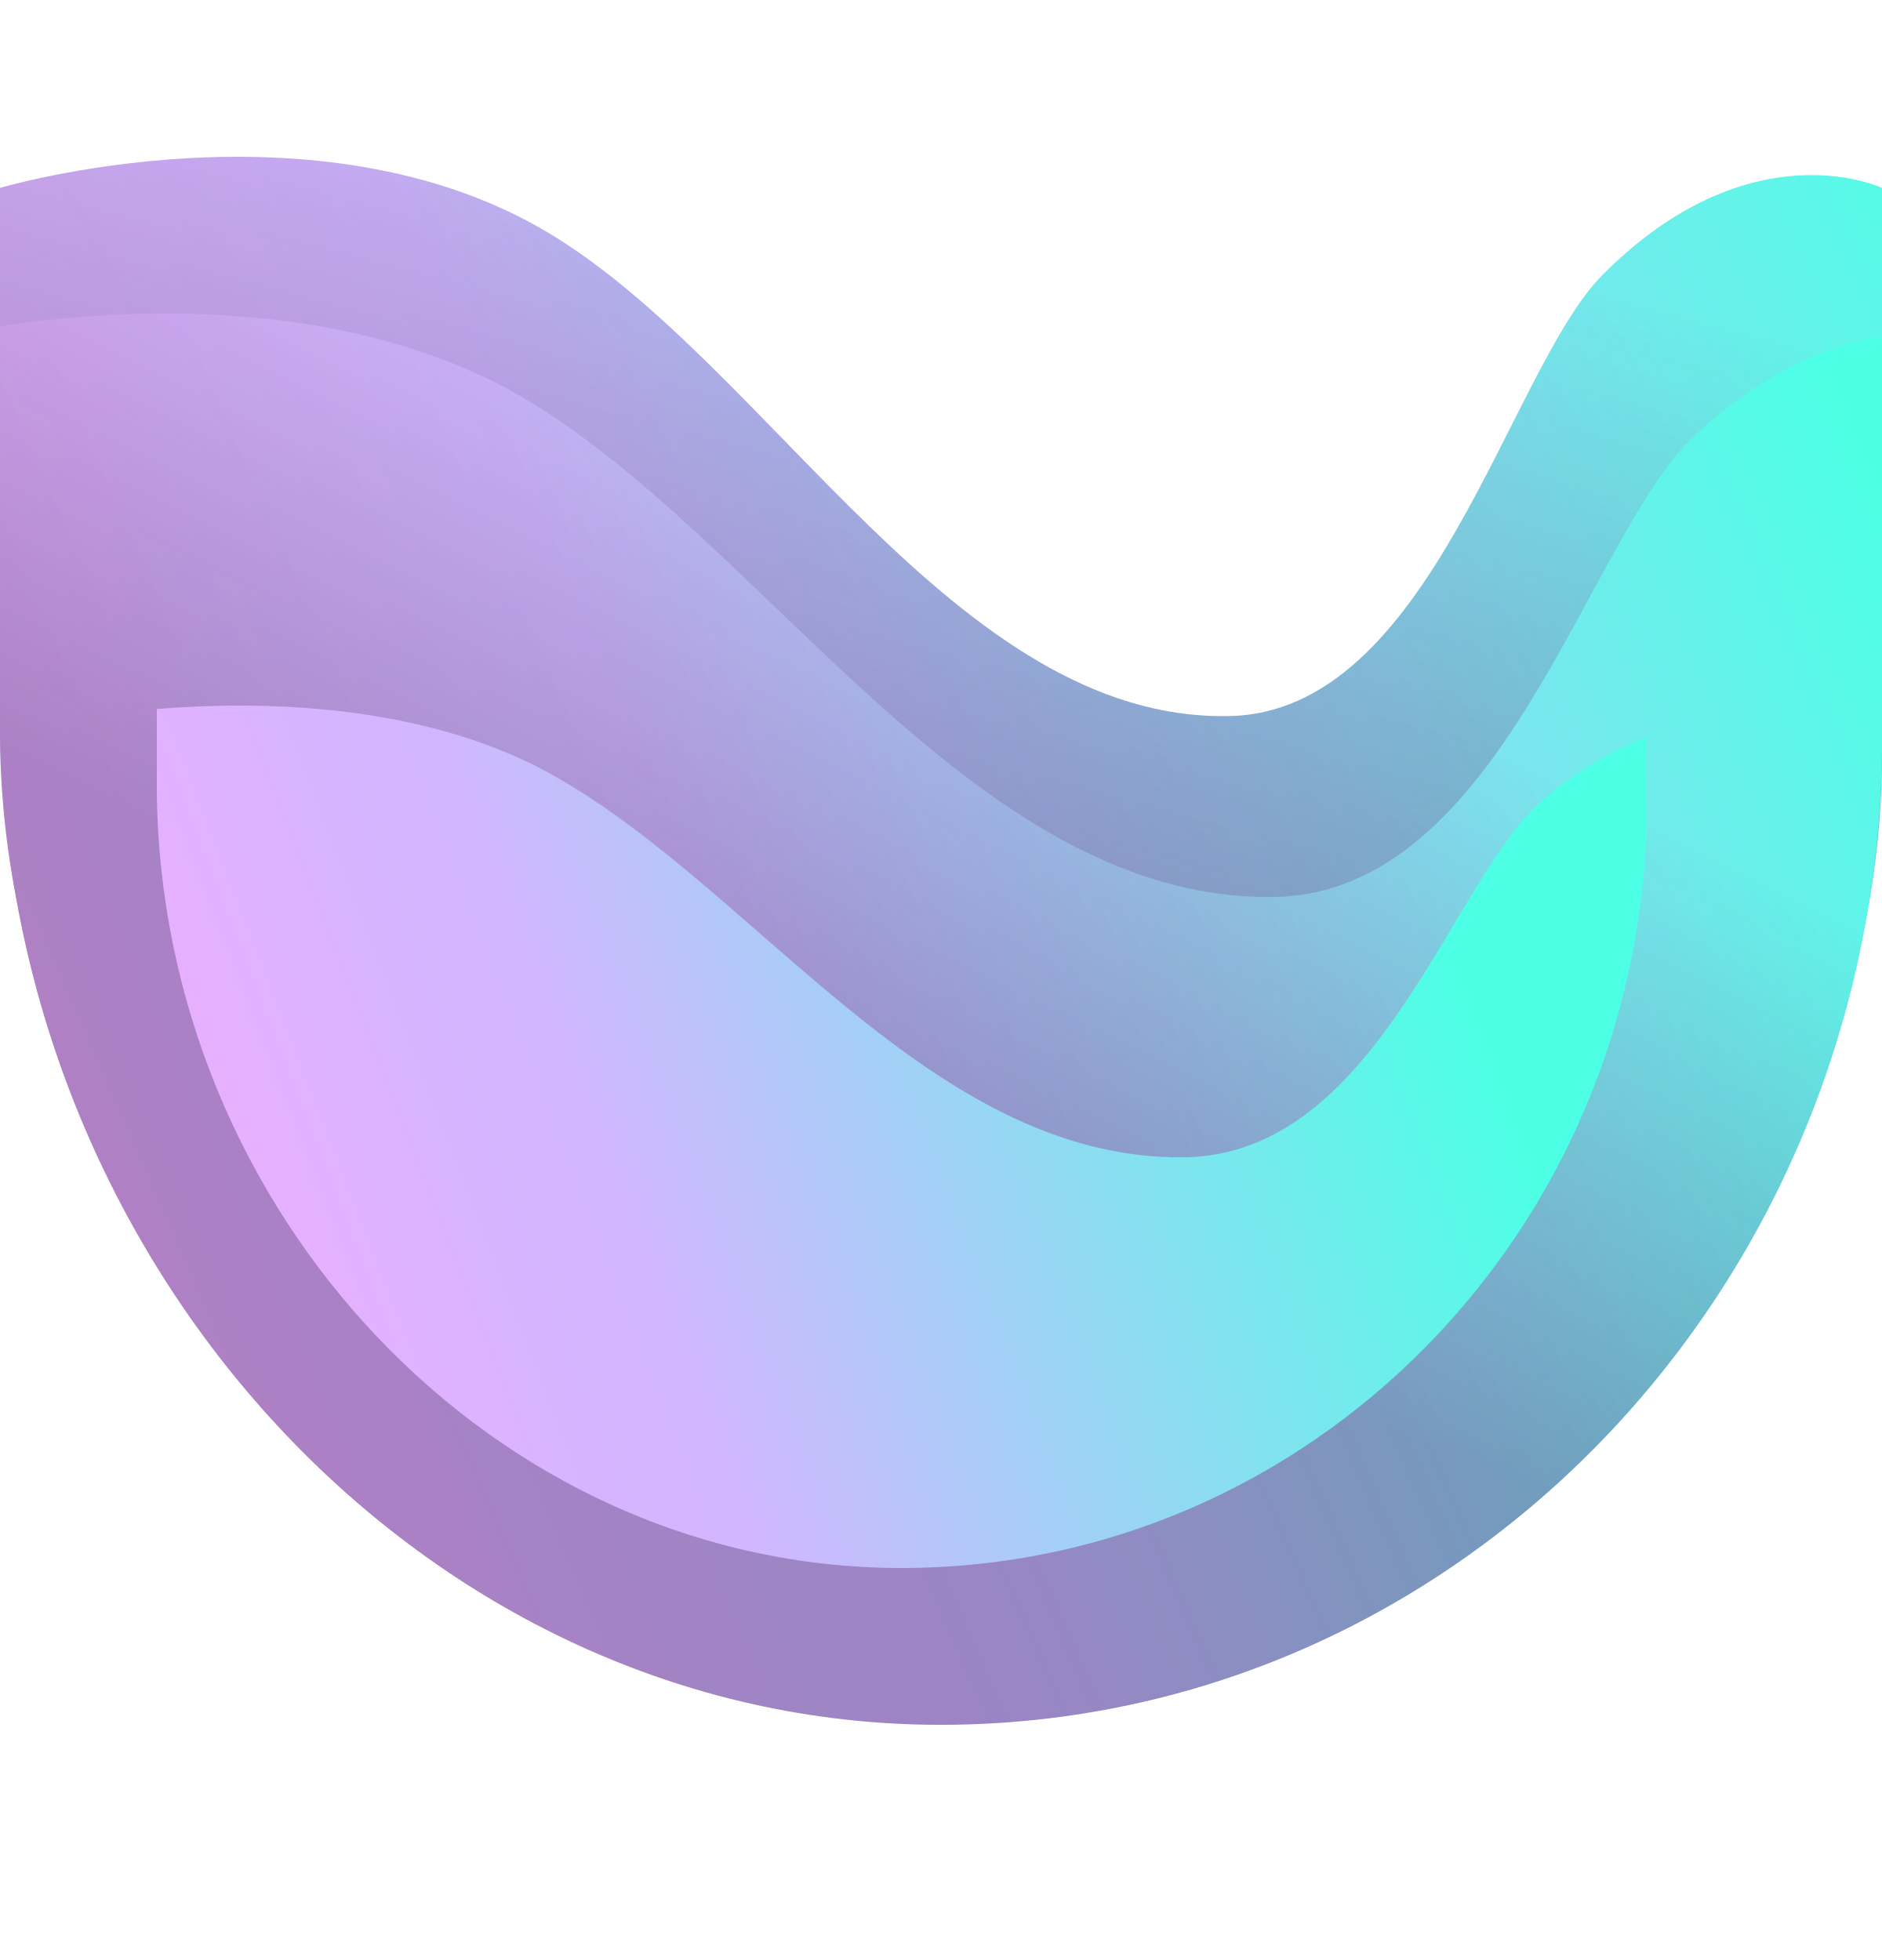
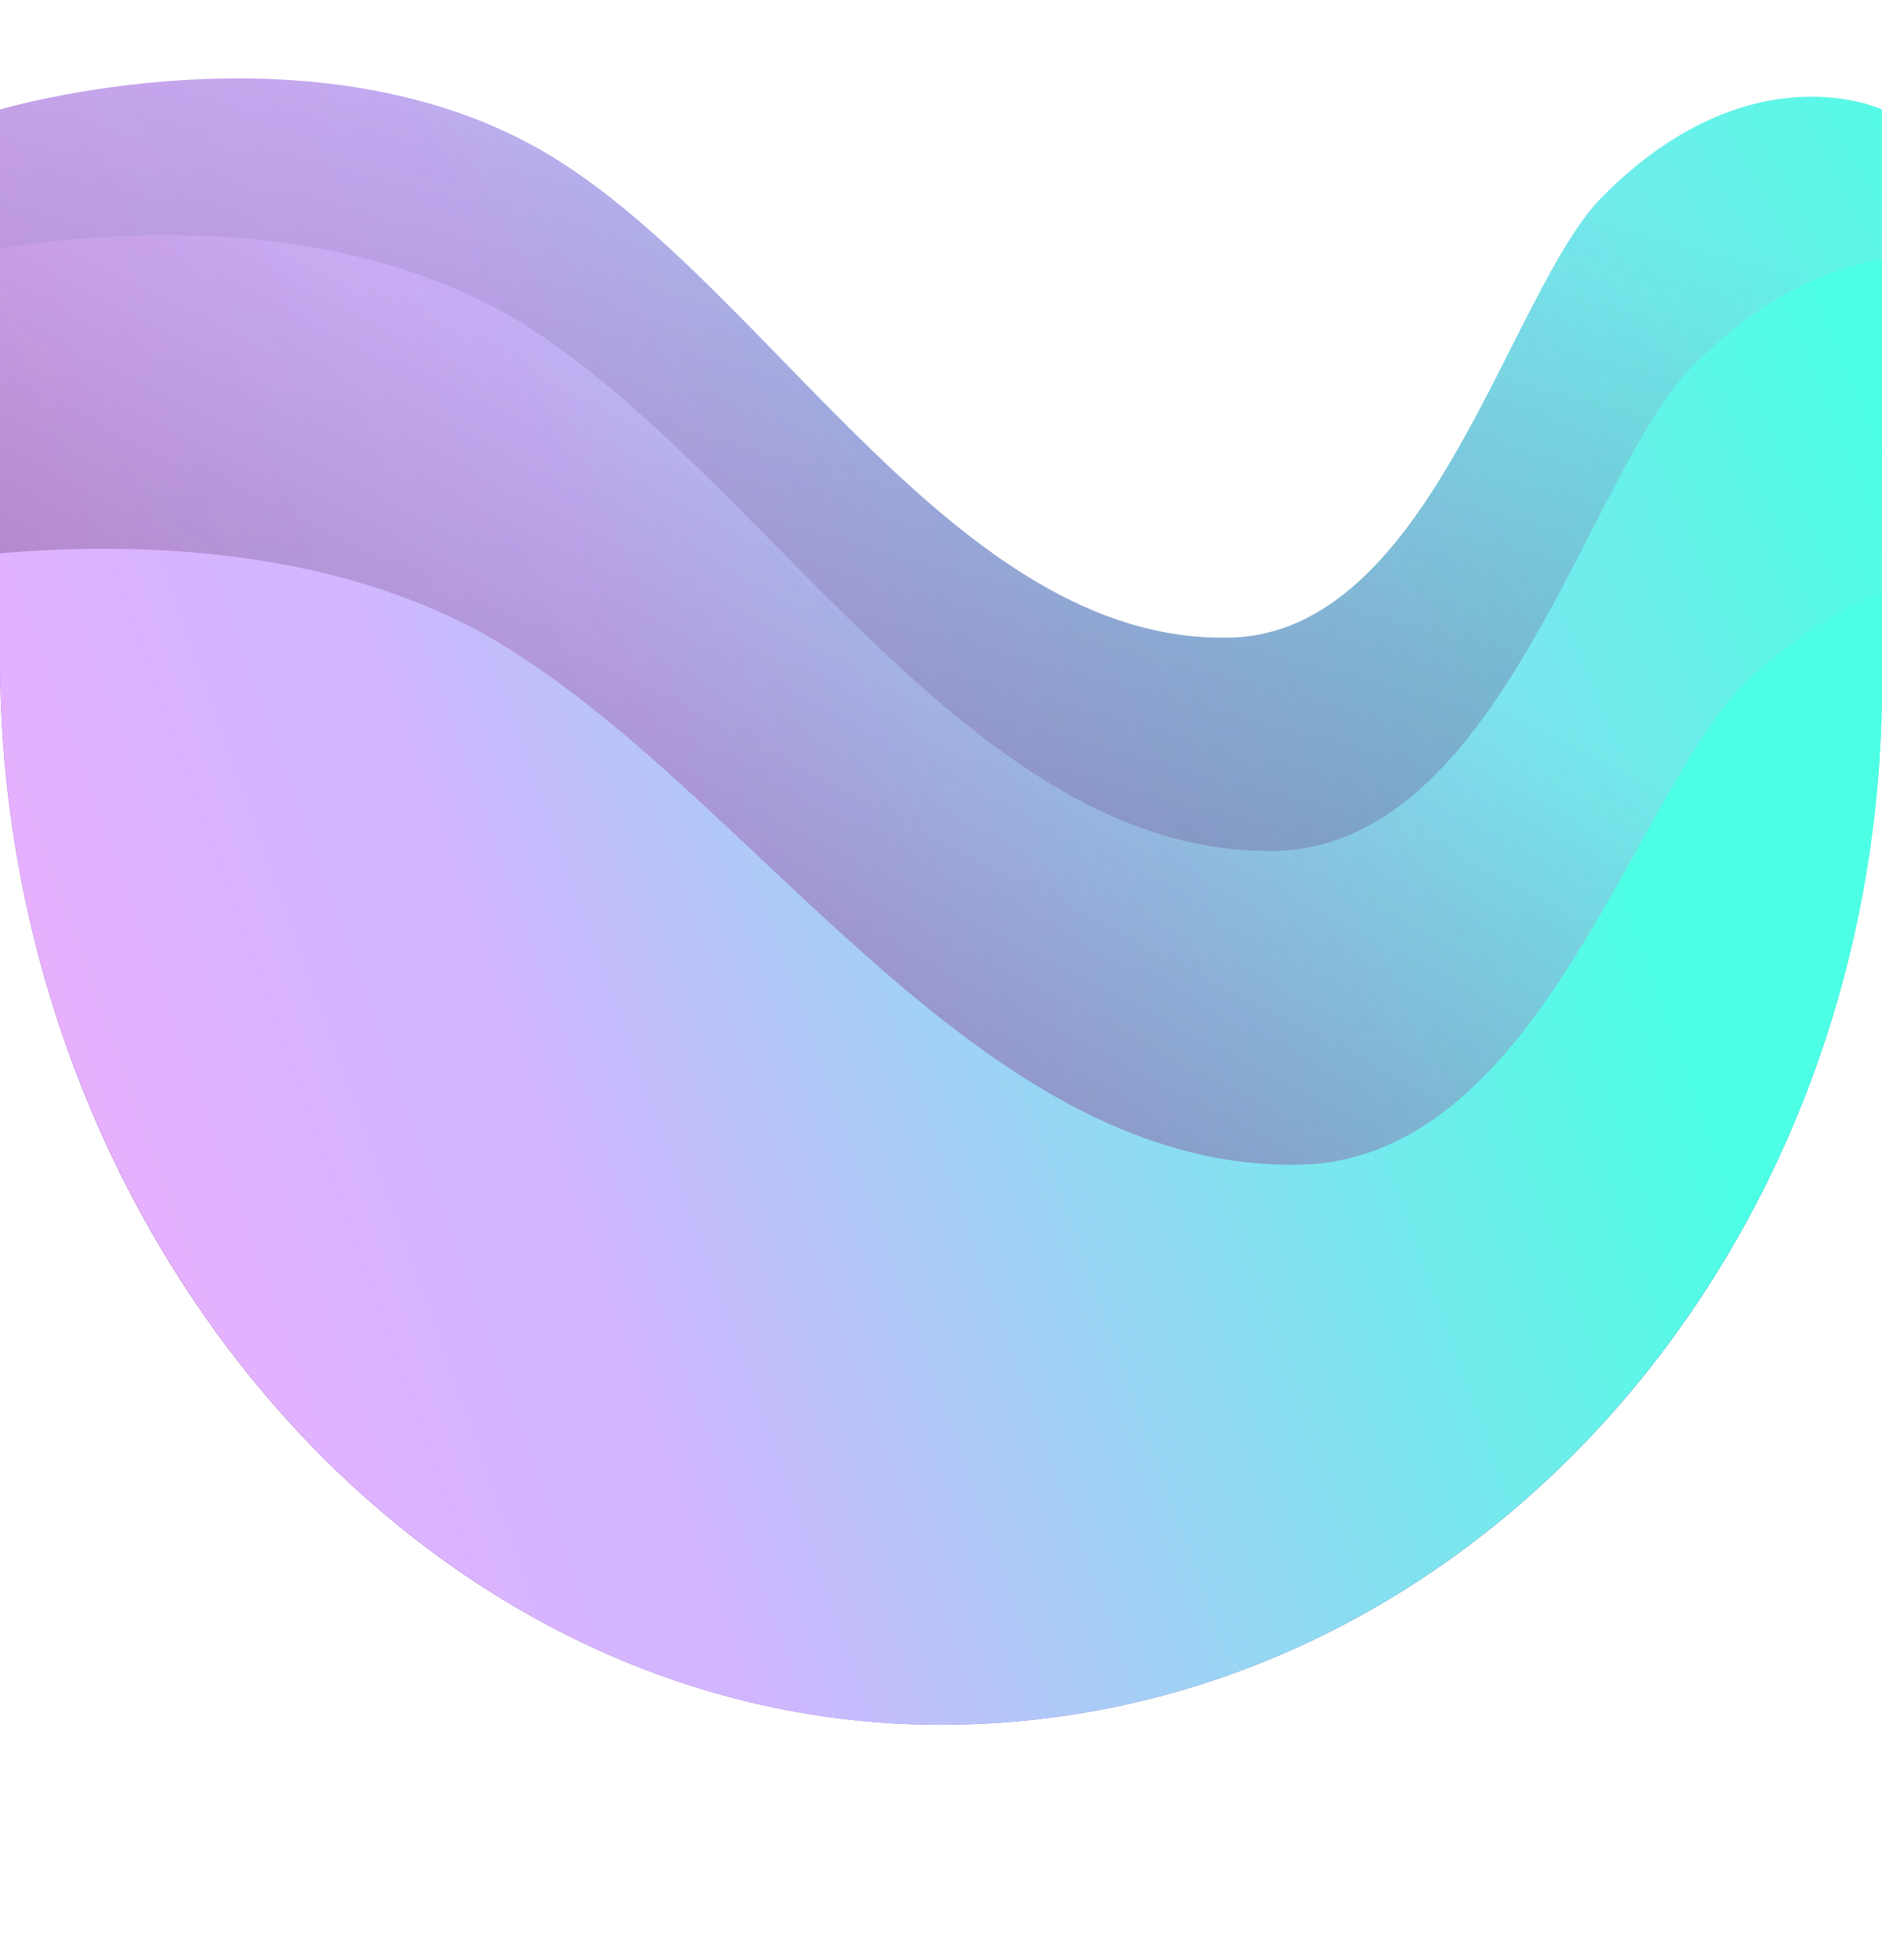
<svg xmlns="http://www.w3.org/2000/svg" width="24" height="25" viewBox="0 0 24 25" fill="none">
-   <path d="M0 2.397V9.707V9.421C0.056 15.667 5.395 21 12 21C18.605 21 23.944 15.954 24 9.707V2.397C24 2.397 22.331 1.606 20.44 3.502C19.231 4.716 18.257 9.107 15.657 9.134C12.181 9.189 9.817 4.661 6.994 2.97C4.032 1.197 0 2.397 0 2.397Z" fill="url(#paint0_linear_2350_19924)" />
-   <path d="M0 2.397V9.707V9.421C0.056 15.667 5.395 21 12 21C18.605 21 23.944 15.954 24 9.707V2.397C24 2.397 22.331 1.606 20.44 3.502C19.231 4.716 18.257 9.107 15.657 9.134C12.181 9.189 9.817 4.661 6.994 2.97C4.032 1.197 0 2.397 0 2.397Z" fill="url(#paint1_linear_2350_19924)" />
-   <path d="M24 9.526V4.288C23.319 4.401 22.485 4.739 21.61 5.556C20.248 6.823 19.164 11.398 16.245 11.441C12.354 11.497 9.7 6.766 6.532 4.992C4.322 3.782 1.584 3.922 0 4.162V9.54V9.216C0.056 16.115 5.406 22 11.993 22C18.594 22 23.944 16.425 24 9.526V9.526Z" fill="url(#paint2_linear_2350_19924)" />
-   <path d="M24 9.526V4.288C23.319 4.401 22.485 4.739 21.61 5.556C20.248 6.823 19.164 11.398 16.245 11.441C12.354 11.497 9.7 6.766 6.532 4.992C4.322 3.782 1.584 3.922 0 4.162V9.54V9.216C0.056 16.115 5.406 22 11.993 22C18.594 22 23.944 16.425 24 9.526V9.526Z" fill="url(#paint3_linear_2350_19924)" />
-   <path d="M21 10.33V9.403C20.593 9.556 20.142 9.807 19.68 10.2C18.514 11.182 17.59 14.729 15.103 14.761C11.78 14.805 9.525 11.138 6.819 9.763C5.257 8.988 3.364 8.933 2 9.043V10.341V10.09C2.044 15.438 6.28 20 11.495 20C16.72 20 20.956 15.678 21 10.33V10.33Z" fill="url(#paint4_linear_2350_19924)" />
+   <path d="M0 1.397V8.707V8.421C0.056 14.667 5.395 20 12 20C18.605 20 23.944 14.954 24 8.707V1.397C24 1.397 22.331 0.606 20.44 2.502C19.231 3.716 18.257 8.107 15.657 8.134C12.181 8.189 9.817 3.661 6.994 1.97C4.032 0.197 0 1.397 0 1.397Z" fill="url(#paint0_linear_2350_19924)" />
+   <path d="M0 1.397V8.707V8.421C0.056 14.667 5.395 20 12 20C18.605 20 23.944 14.954 24 8.707V1.397C24 1.397 22.331 0.606 20.44 2.502C19.231 3.716 18.257 8.107 15.657 8.134C12.181 8.189 9.817 3.661 6.994 1.97C4.032 0.197 0 1.397 0 1.397Z" fill="url(#paint1_linear_2350_19924)" />
+   <path d="M24 8.833V3.304C23.319 3.423 22.485 3.78 21.61 4.642C20.248 5.98 19.164 10.809 16.245 10.854C12.354 10.914 9.7 5.92 6.532 4.048C4.322 2.769 1.584 2.918 0 3.171V8.848V8.506C0.056 15.788 5.406 22 11.993 22C18.594 22 23.944 16.115 24 8.833V8.833Z" fill="url(#paint2_linear_2350_19924)" />
+   <path d="M24 8.833V3.304C23.319 3.423 22.485 3.78 21.61 4.642C20.248 5.98 19.164 10.809 16.245 10.854C12.354 10.914 9.7 5.92 6.532 4.048C4.322 2.769 1.584 2.918 0 3.171V8.848V8.506C0.056 15.788 5.406 22 11.993 22C18.594 22 23.944 16.115 24 8.833V8.833Z" fill="url(#paint3_linear_2350_19924)" />
+   <path d="M24 8.814V7.549C23.486 7.758 22.916 8.1 22.332 8.636C20.859 9.975 19.692 14.812 16.551 14.857C12.354 14.916 9.505 9.916 6.087 8.04C4.113 6.984 1.723 6.909 0 7.058V8.829V8.487C0.056 15.779 5.406 22 11.993 22C18.594 22 23.944 16.107 24 8.814V8.814Z" fill="url(#paint4_linear_2350_19924)" />
  <defs>
-     <linearGradient id="paint0_linear_2350_19924" x1="-1.862" y1="16.503" x2="28.553" y2="0.288" gradientUnits="userSpaceOnUse">
+     <linearGradient id="paint0_linear_2350_19924" x1="-1.862" y1="15.503" x2="28.553" y2="-0.712" gradientUnits="userSpaceOnUse">
      <stop stop-color="#FDA9FF" />
      <stop offset="0.028" stop-color="#F9AAFF" />
      <stop offset="0.243" stop-color="#DCB3FF" />
      <stop offset="0.367" stop-color="#D1B6FF" />
      <stop offset="0.89" stop-color="#4DFFE5" />
    </linearGradient>
-     <linearGradient id="paint1_linear_2350_19924" x1="10.654" y1="11.573" x2="13.703" y2="0.175" gradientUnits="userSpaceOnUse">
+     <linearGradient id="paint1_linear_2350_19924" x1="10.654" y1="10.573" x2="13.703" y2="-0.825" gradientUnits="userSpaceOnUse">
      <stop stop-color="#16183C" stop-opacity="0.3" />
      <stop offset="0.867" stop-color="#16183C" stop-opacity="0" />
    </linearGradient>
-     <linearGradient id="paint2_linear_2350_19924" x1="-0.83" y1="16.691" x2="26.782" y2="4.629" gradientUnits="userSpaceOnUse">
+     <linearGradient id="paint2_linear_2350_19924" x1="-0.83" y1="16.396" x2="27.243" y2="4.779" gradientUnits="userSpaceOnUse">
      <stop stop-color="#FDA9FF" />
      <stop offset="0.028" stop-color="#F9AAFF" />
      <stop offset="0.243" stop-color="#DCB3FF" />
      <stop offset="0.367" stop-color="#D1B6FF" />
      <stop offset="0.89" stop-color="#4DFFE5" />
    </linearGradient>
-     <linearGradient id="paint3_linear_2350_19924" x1="9.249" y1="14.014" x2="13.55" y2="5.286" gradientUnits="userSpaceOnUse">
+     <linearGradient id="paint3_linear_2350_19924" x1="9.249" y1="13.57" x2="13.937" y2="4.558" gradientUnits="userSpaceOnUse">
      <stop stop-color="#16183C" stop-opacity="0.3" />
      <stop offset="0.867" stop-color="#16183C" stop-opacity="0" />
    </linearGradient>
-     <linearGradient id="paint4_linear_2350_19924" x1="0.409" y1="17.259" x2="19.913" y2="9.711" gradientUnits="userSpaceOnUse">
+     <linearGradient id="paint4_linear_2350_19924" x1="-2.009" y1="18.262" x2="23.091" y2="9.264" gradientUnits="userSpaceOnUse">
      <stop stop-color="#FDA9FF" />
      <stop offset="0.028" stop-color="#F9AAFF" />
      <stop offset="0.243" stop-color="#DCB3FF" />
      <stop offset="0.367" stop-color="#D1B6FF" />
      <stop offset="0.89" stop-color="#4DFFE5" />
    </linearGradient>
  </defs>
</svg>
